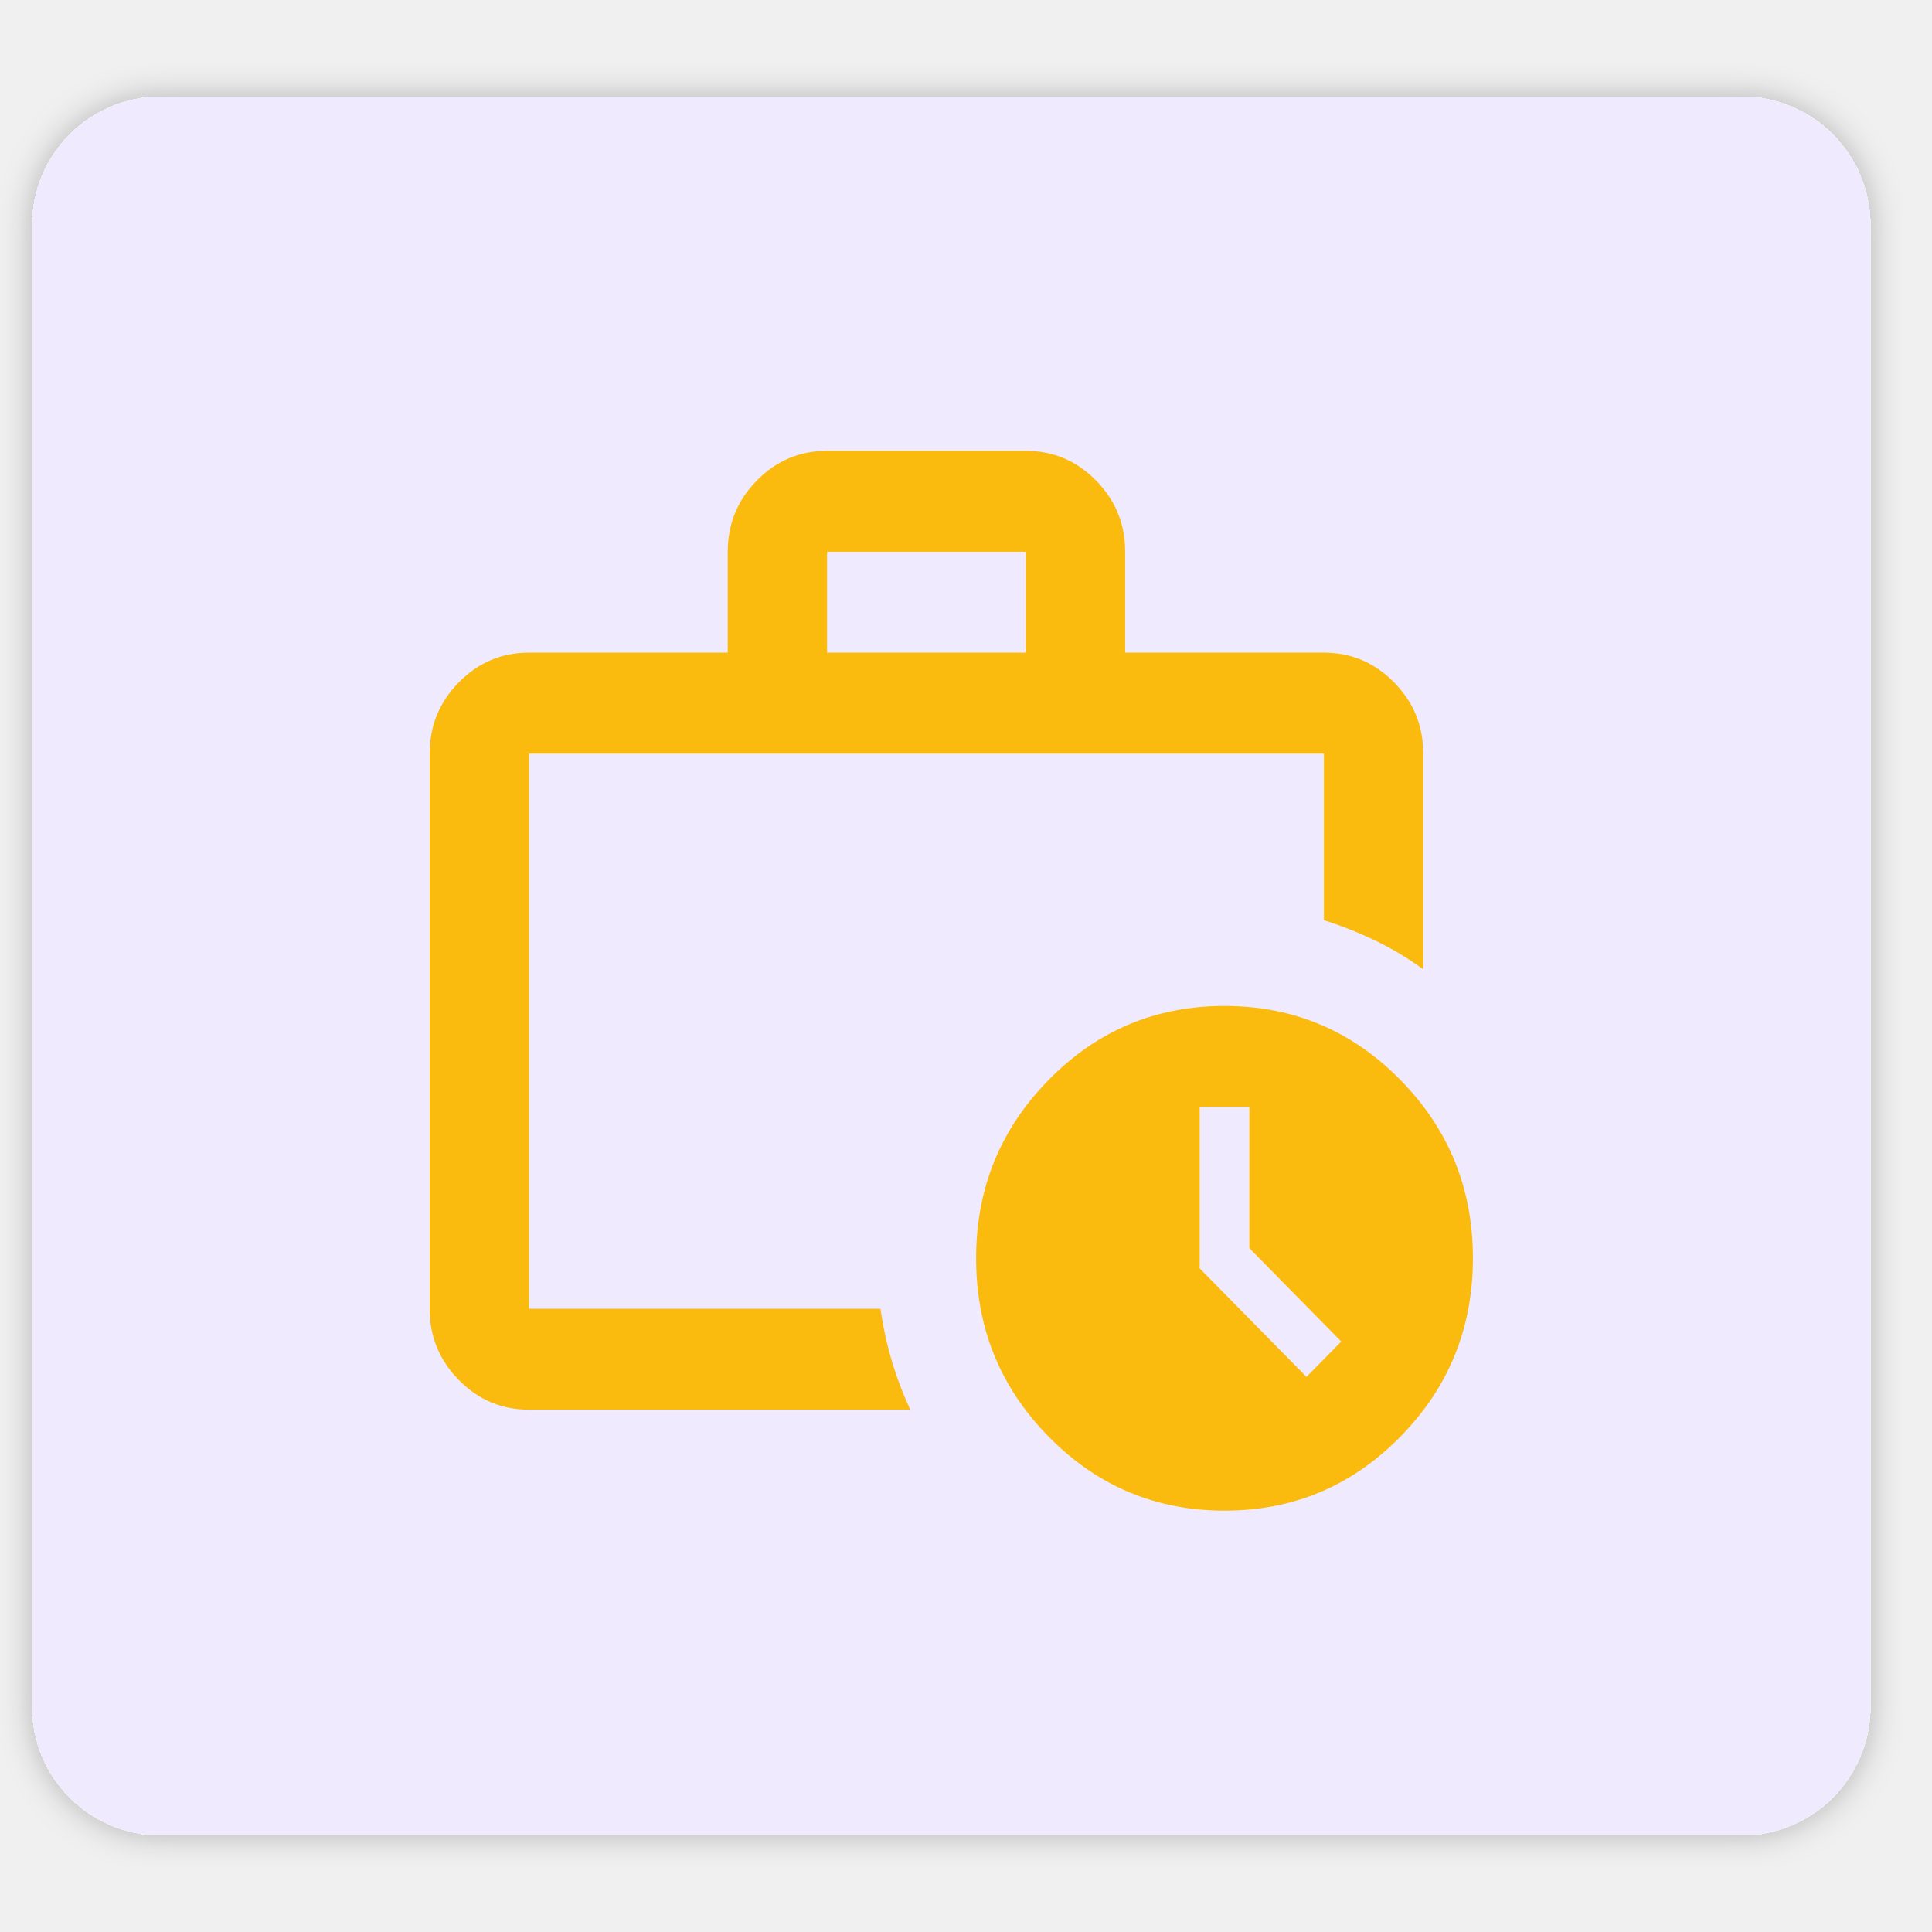
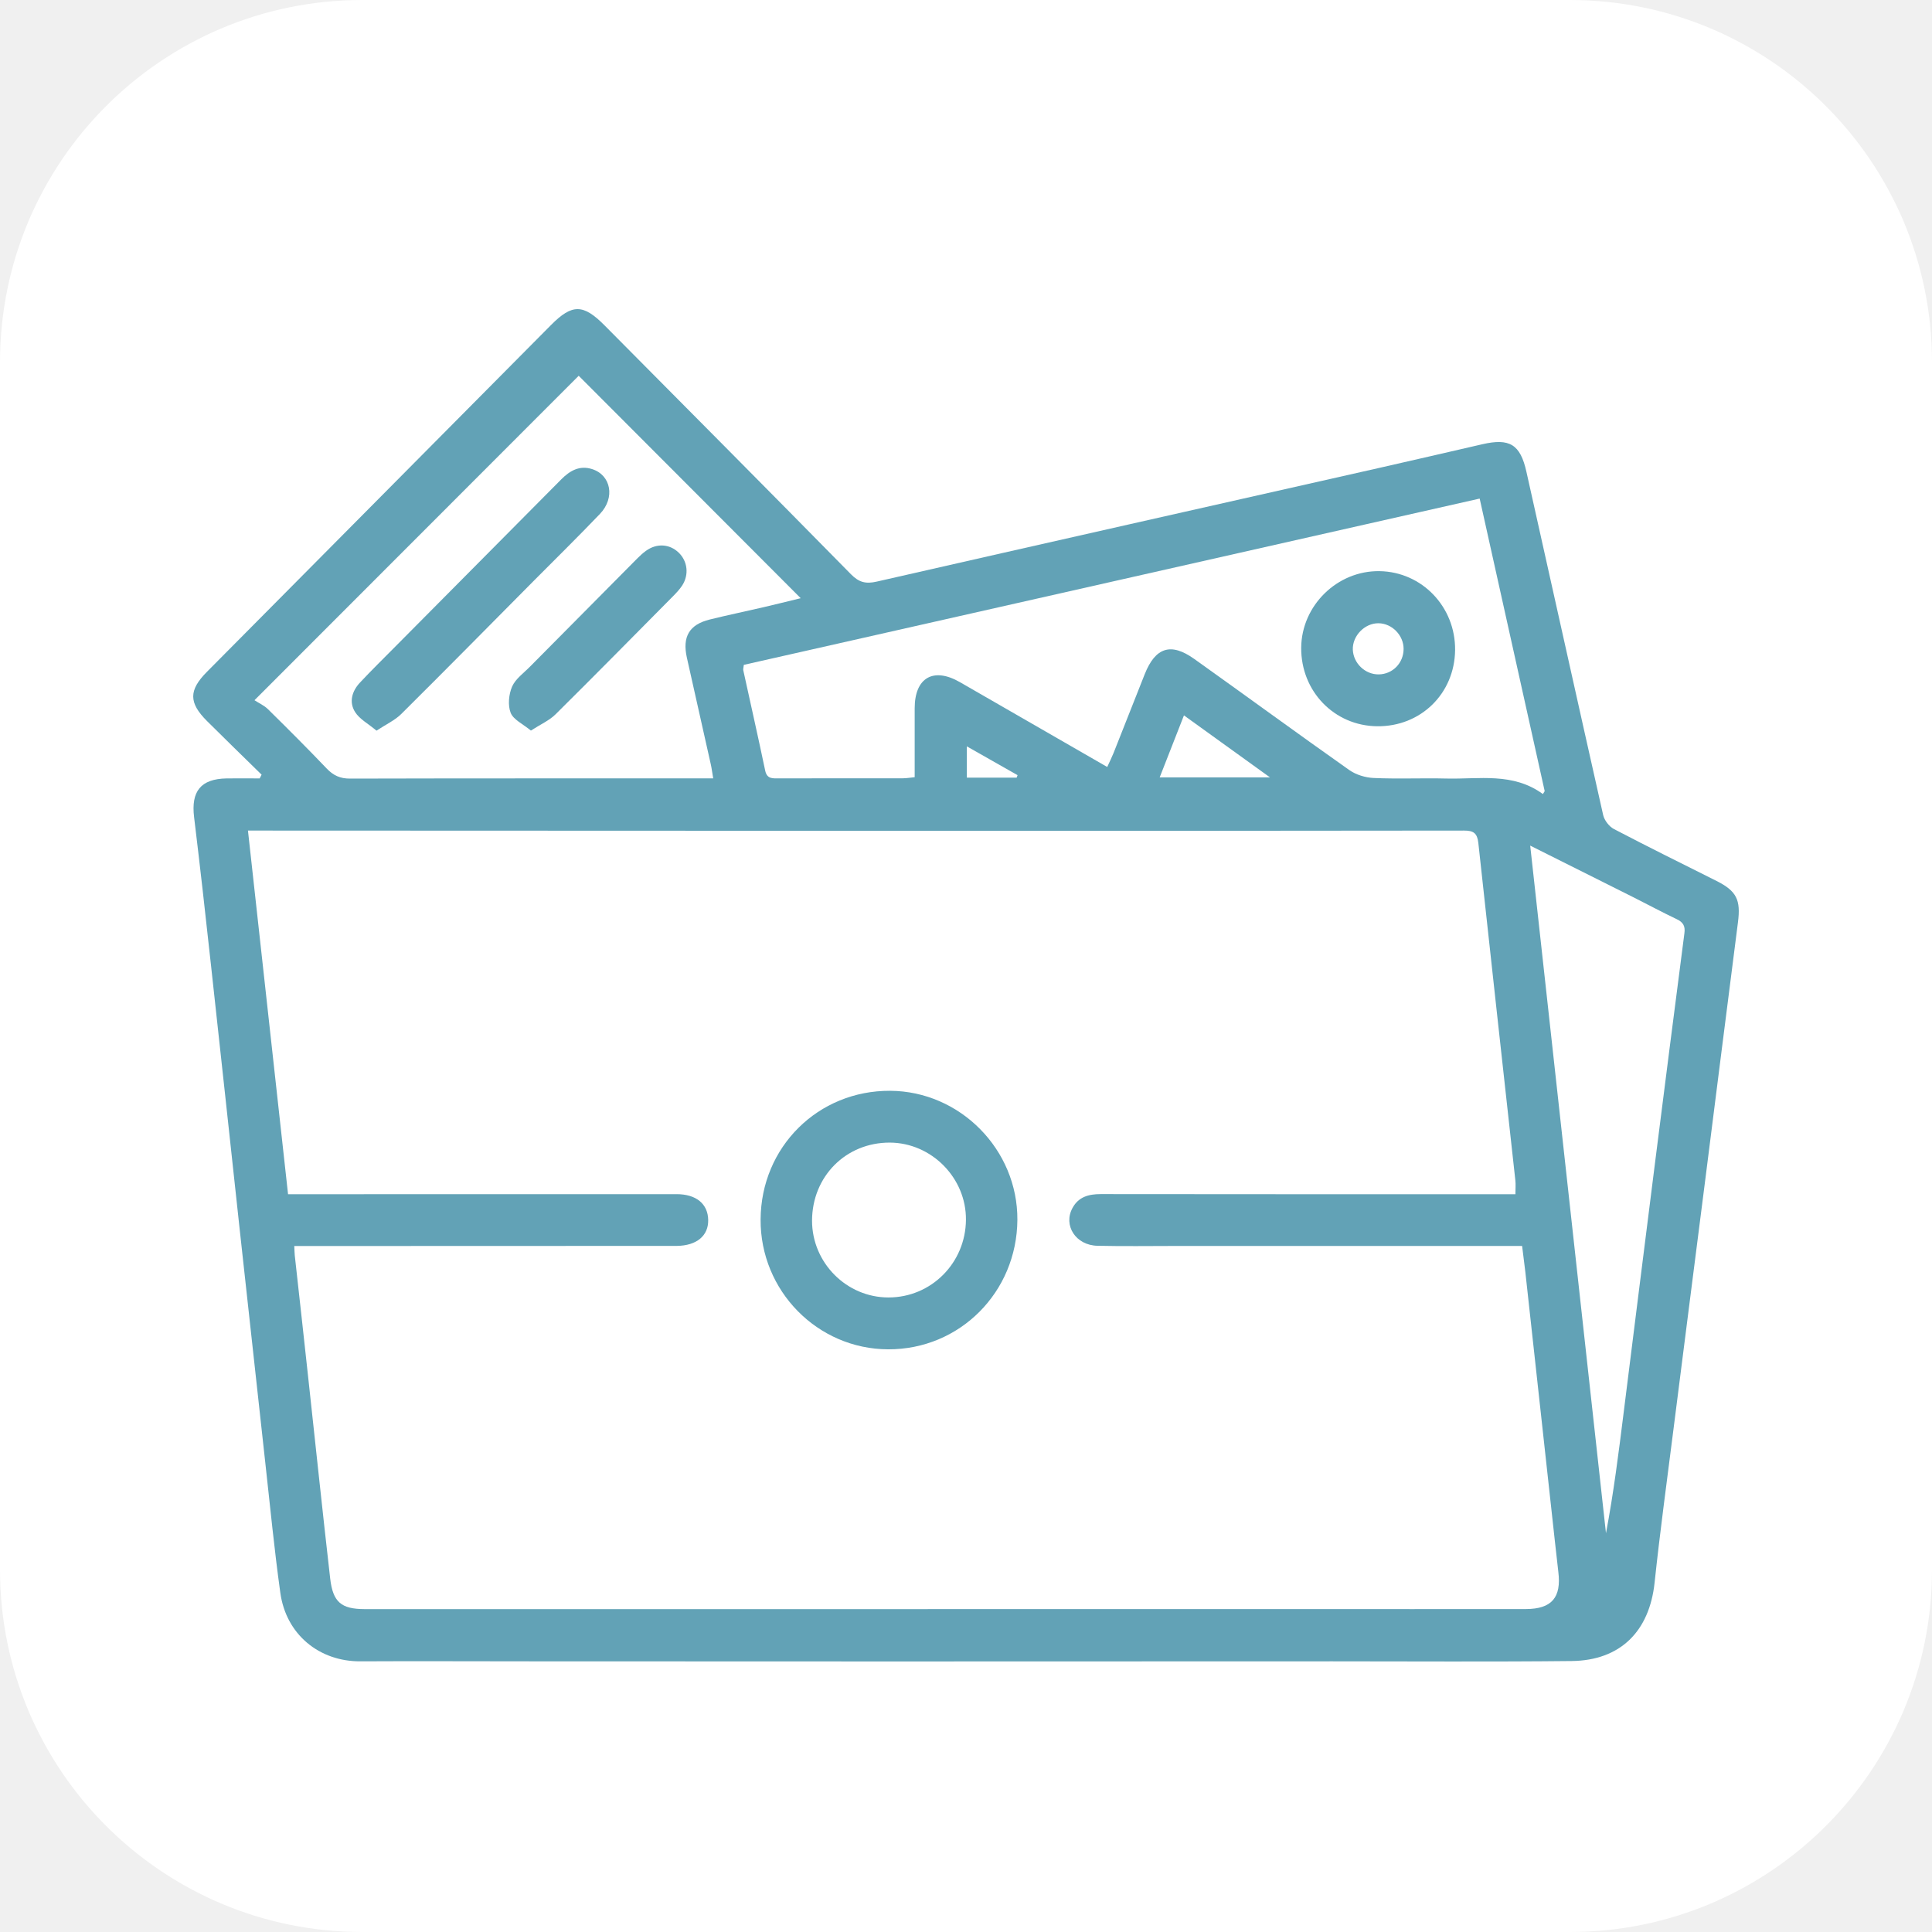
- <svg xmlns="http://www.w3.org/2000/svg" width="40" height="40" viewBox="0 0 60 56" fill="none">
-   <g filter="url(#filter0_d_31_299)">
-     <rect x="1" y="1" width="57.086" height="54" rx="4" fill="#F0EAFF" />
-     <rect x="1.25" y="1.25" width="56.586" height="53.5" rx="3.75" stroke-width="0.5" />
-   </g>
-   <path d="M16.429 41.779C15.58 41.779 14.853 41.472 14.249 40.858C13.644 40.243 13.342 39.505 13.343 38.645V21.404C13.343 20.542 13.645 19.804 14.25 19.189C14.855 18.575 15.581 18.268 16.429 18.269H22.6V15.135C22.6 14.273 22.902 13.534 23.507 12.92C24.112 12.306 24.838 11.999 25.686 12H31.857C32.706 12 33.432 12.307 34.037 12.922C34.642 13.536 34.944 14.274 34.943 15.135V18.269H41.114C41.963 18.269 42.69 18.576 43.294 19.191C43.899 19.805 44.201 20.543 44.2 21.404V28.104C43.737 27.765 43.249 27.471 42.734 27.222C42.22 26.973 41.68 26.758 41.114 26.576V21.404H16.429V38.645H27.344C27.422 39.193 27.537 39.729 27.692 40.251C27.846 40.773 28.039 41.283 28.27 41.779H16.429ZM25.686 18.269H31.857V15.135H25.686V18.269ZM38.029 44.914C35.894 44.914 34.075 44.15 32.57 42.621C31.065 41.092 30.313 39.244 30.314 37.077C30.314 34.909 31.067 33.061 32.572 31.532C34.076 30.003 35.895 29.239 38.029 29.241C40.163 29.241 41.982 30.005 43.487 31.534C44.992 33.062 45.744 34.91 45.743 37.077C45.743 39.245 44.99 41.094 43.486 42.622C41.981 44.151 40.162 44.915 38.029 44.914ZM40.574 40.76L41.654 39.663L38.8 36.764V32.375H37.257V37.391L40.574 40.76Z" fill="#FBBB0E" />
-   <defs>
-     <filter id="filter0_d_31_299" x="0" y="0" width="59.086" height="56" filterUnits="userSpaceOnUse" color-interpolation-filters="sRGB">
-       <feFlood flood-opacity="0" result="BackgroundImageFix" />
-       <feColorMatrix in="SourceAlpha" type="matrix" values="0 0 0 0 0 0 0 0 0 0 0 0 0 0 0 0 0 0 127 0" result="hardAlpha" />
-       <feOffset />
-       <feGaussianBlur stdDeviation="0.5" />
-       <feComposite in2="hardAlpha" operator="out" />
-       <feColorMatrix type="matrix" values="0 0 0 0 0 0 0 0 0 0 0 0 0 0 0 0 0 0 0.25 0" />
-       <feBlend mode="normal" in2="BackgroundImageFix" result="effect1_dropShadow_31_299" />
-       <feBlend mode="normal" in="SourceGraphic" in2="effect1_dropShadow_31_299" result="shape" />
-     </filter>
-     <linearGradient id="paint0_linear_31_299" x1="53.457" y1="1" x2="28.771" y2="32.629" gradientUnits="userSpaceOnUse">
-       <stop stop-color="#0675EB" />
-       <stop offset="1" stop-color="white" stop-opacity="0" />
-     </linearGradient>
-   </defs>
+ <svg xmlns="http://www.w3.org/2000/svg" width="32" height="32" viewBox="0 0 32 32" fill="none">
+   <path d="M0 6C0 2.686 2.686 0 6 0H26C29.314 0 32 2.686 32 6V26C32 29.314 29.314 32 26 32H6C2.686 32 0 29.314 0 26V6Z" fill="white" />
+   <path d="M4.333 12.831C4.031 12.535 3.728 12.241 3.429 11.943C3.125 11.64 3.124 11.433 3.427 11.128C5.327 9.212 7.227 7.297 9.128 5.382C9.477 5.031 9.66 5.032 10.015 5.391C11.377 6.763 12.74 8.134 14.096 9.513C14.229 9.648 14.343 9.674 14.522 9.633C17.294 9.001 20.067 8.377 22.84 7.751C23.411 7.622 23.982 7.489 24.552 7.358C25.003 7.254 25.181 7.359 25.282 7.813C25.707 9.709 26.126 11.606 26.554 13.502C26.574 13.588 26.653 13.69 26.731 13.731C27.295 14.026 27.865 14.308 28.433 14.592C28.764 14.759 28.834 14.905 28.786 15.276C28.604 16.691 28.427 18.106 28.247 19.521C28.071 20.908 27.892 22.294 27.717 23.681C27.61 24.526 27.495 25.37 27.405 26.216C27.319 27.018 26.84 27.503 26.031 27.512C24.711 27.526 23.39 27.517 22.07 27.517C19.64 27.518 17.211 27.519 14.782 27.519C12.763 27.519 10.743 27.518 8.723 27.517C7.805 27.517 6.888 27.512 5.97 27.517C5.288 27.521 4.738 27.072 4.643 26.381C4.544 25.671 4.475 24.957 4.396 24.245C4.254 22.954 4.112 21.663 3.971 20.372C3.812 18.911 3.656 17.45 3.495 15.99C3.406 15.171 3.314 14.353 3.215 13.536C3.162 13.106 3.325 12.901 3.753 12.893C3.936 12.89 4.118 12.893 4.301 12.893C4.312 12.872 4.322 12.851 4.333 12.831ZM4.874 20.637C4.878 20.709 4.878 20.75 4.882 20.791C4.958 21.476 5.034 22.16 5.108 22.845C5.228 23.945 5.343 25.046 5.469 26.146C5.514 26.537 5.653 26.651 6.038 26.652C8.404 26.653 10.77 26.652 13.135 26.652C15.924 26.652 18.713 26.651 21.503 26.651C22.76 26.651 24.017 26.653 25.274 26.651C25.701 26.65 25.863 26.46 25.811 26.037C25.791 25.868 25.772 25.699 25.754 25.53C25.59 24.041 25.427 22.552 25.264 21.064C25.248 20.925 25.229 20.787 25.211 20.637C25.111 20.637 25.034 20.637 24.957 20.637C23.128 20.637 21.299 20.637 19.47 20.637C19.039 20.637 18.608 20.644 18.178 20.634C17.818 20.627 17.605 20.296 17.765 20.006C17.865 19.823 18.032 19.778 18.231 19.778C20.434 19.781 22.638 19.78 24.841 19.78C24.924 19.78 25.006 19.78 25.1 19.78C25.1 19.688 25.107 19.618 25.099 19.55C24.895 17.688 24.687 15.825 24.486 13.963C24.468 13.799 24.406 13.756 24.246 13.757C21.217 13.762 18.188 13.761 15.158 13.761C11.599 13.76 8.04 13.758 4.482 13.757C4.365 13.757 4.248 13.757 4.107 13.757C4.331 15.786 4.549 17.772 4.771 19.78C4.875 19.78 4.958 19.78 5.041 19.78C7.096 19.78 9.151 19.779 11.206 19.779C11.531 19.779 11.725 19.939 11.73 20.206C11.735 20.469 11.538 20.632 11.211 20.636C11.183 20.636 11.155 20.636 11.126 20.636C9.128 20.637 7.13 20.637 5.131 20.638C5.049 20.638 4.966 20.638 4.874 20.638V20.637ZM18.339 12.704C18.382 12.61 18.416 12.542 18.444 12.472C18.616 12.037 18.787 11.602 18.96 11.167C19.137 10.722 19.393 10.638 19.779 10.913C20.637 11.524 21.487 12.147 22.348 12.754C22.46 12.833 22.615 12.88 22.753 12.886C23.154 12.904 23.558 12.885 23.96 12.895C24.5 12.908 25.06 12.79 25.555 13.152L25.585 13.104C25.227 11.496 24.87 9.888 24.508 8.258C20.424 9.181 16.369 10.097 12.32 11.012C12.315 11.06 12.307 11.082 12.311 11.101C12.432 11.656 12.558 12.209 12.674 12.764C12.704 12.905 12.799 12.892 12.898 12.892C13.582 12.892 14.267 12.892 14.952 12.891C15.013 12.891 15.073 12.88 15.15 12.873C15.15 12.482 15.151 12.107 15.15 11.732C15.15 11.225 15.459 11.045 15.9 11.299C16.702 11.76 17.504 12.222 18.34 12.704L18.339 12.704ZM9.585 6.224C7.819 7.991 6.045 9.767 4.215 11.598C4.285 11.644 4.374 11.683 4.439 11.747C4.767 12.07 5.093 12.396 5.411 12.729C5.521 12.844 5.634 12.897 5.798 12.896C7.719 12.891 9.64 12.893 11.561 12.892C11.637 12.892 11.713 12.892 11.813 12.892C11.796 12.794 11.788 12.726 11.773 12.66C11.642 12.071 11.509 11.483 11.377 10.894C11.299 10.546 11.416 10.345 11.756 10.261C12.05 10.188 12.347 10.127 12.643 10.058C12.843 10.012 13.043 9.961 13.262 9.908C12.007 8.651 10.784 7.424 9.585 6.224ZM25.345 14.006C25.768 17.841 26.184 21.618 26.6 25.395C26.726 24.73 26.81 24.063 26.893 23.396C27.068 22.003 27.241 20.609 27.418 19.215C27.576 17.962 27.737 16.71 27.899 15.458C27.915 15.342 27.881 15.276 27.773 15.225C27.531 15.11 27.294 14.982 27.055 14.862C26.501 14.584 25.947 14.308 25.345 14.006ZM21.035 12.876C20.535 12.515 20.082 12.189 19.61 11.849C19.471 12.205 19.343 12.532 19.208 12.876H21.035H21.035ZM16.839 12.88C16.844 12.866 16.849 12.852 16.854 12.839C16.58 12.683 16.306 12.528 16.014 12.362V12.88H16.839Z" fill="#62A2B6" />
+   <path d="M12.598 20.199C12.604 18.998 13.55 18.06 14.745 18.067C15.904 18.074 16.858 19.043 16.851 20.204C16.843 21.404 15.895 22.354 14.71 22.349C13.54 22.345 12.591 21.379 12.598 20.199ZM14.738 18.925C14.011 18.923 13.452 19.485 13.45 20.218C13.45 20.916 14.022 21.491 14.717 21.49C15.424 21.49 15.993 20.919 15.999 20.205C16.006 19.512 15.43 18.928 14.738 18.925V18.925Z" fill="#62A2B6" />
+   <path d="M22.81 12.029C22.1 12.022 21.547 11.45 21.552 10.729C21.557 10.029 22.15 9.449 22.849 9.46C23.553 9.471 24.109 10.052 24.101 10.769C24.092 11.489 23.531 12.037 22.81 12.029ZM22.838 11.17C23.068 11.166 23.248 10.981 23.248 10.747C23.248 10.521 23.055 10.325 22.832 10.323C22.602 10.321 22.398 10.533 22.407 10.762C22.417 10.988 22.613 11.174 22.838 11.17Z" fill="#62A2B6" />
+   <path d="M6.236 12.102C6.097 11.985 5.955 11.911 5.881 11.793C5.777 11.628 5.83 11.446 5.963 11.305C6.152 11.103 6.349 10.91 6.543 10.714C7.461 9.789 8.378 8.865 9.296 7.94C9.439 7.796 9.599 7.703 9.808 7.77C10.121 7.87 10.192 8.245 9.937 8.512C9.575 8.89 9.201 9.258 8.832 9.629C8.104 10.363 7.378 11.099 6.645 11.827C6.541 11.93 6.4 11.994 6.236 12.102Z" fill="#62A2B6" />
+   <path d="M8.794 12.101C8.659 11.99 8.503 11.92 8.458 11.806C8.409 11.681 8.427 11.499 8.482 11.372C8.538 11.244 8.673 11.149 8.777 11.043C9.37 10.444 9.963 9.847 10.556 9.249C10.601 9.204 10.648 9.16 10.7 9.123C10.876 8.995 11.091 9.008 11.241 9.153C11.389 9.296 11.415 9.518 11.299 9.698C11.257 9.762 11.202 9.82 11.148 9.875C10.501 10.528 9.855 11.184 9.201 11.832C9.098 11.934 8.955 11.996 8.793 12.101H8.794Z" fill="#62A2B6" />
</svg>
